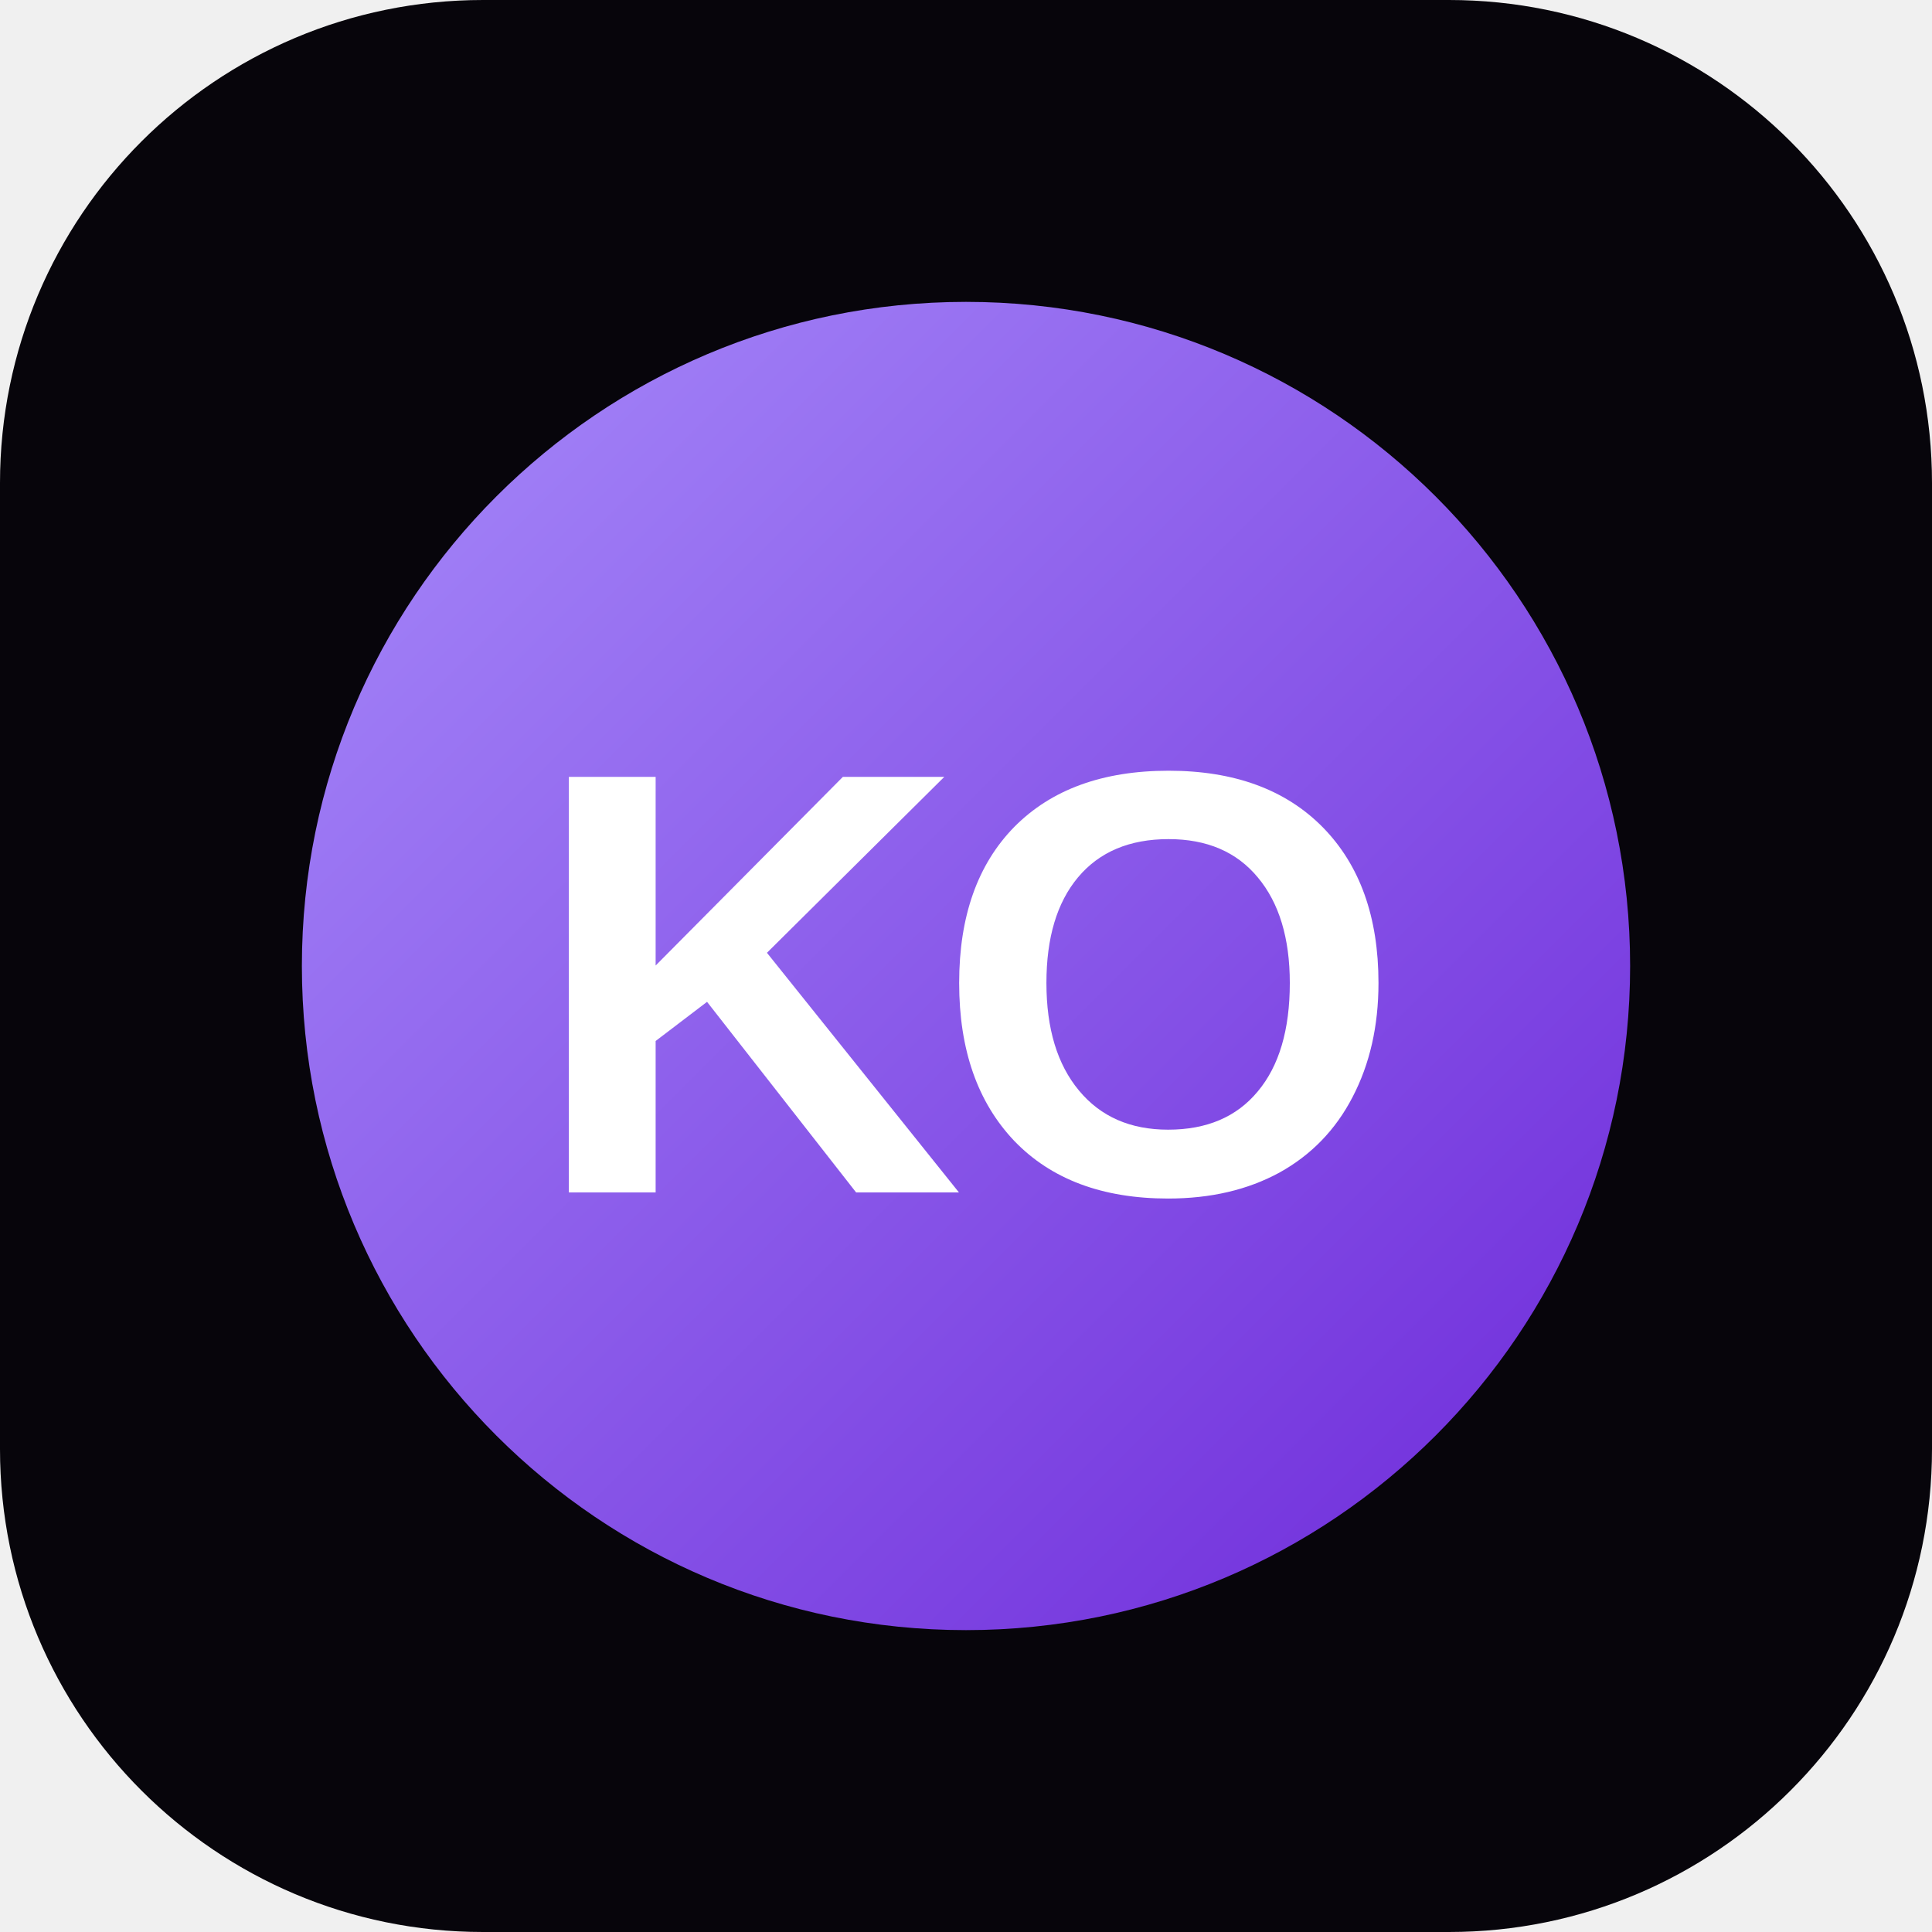
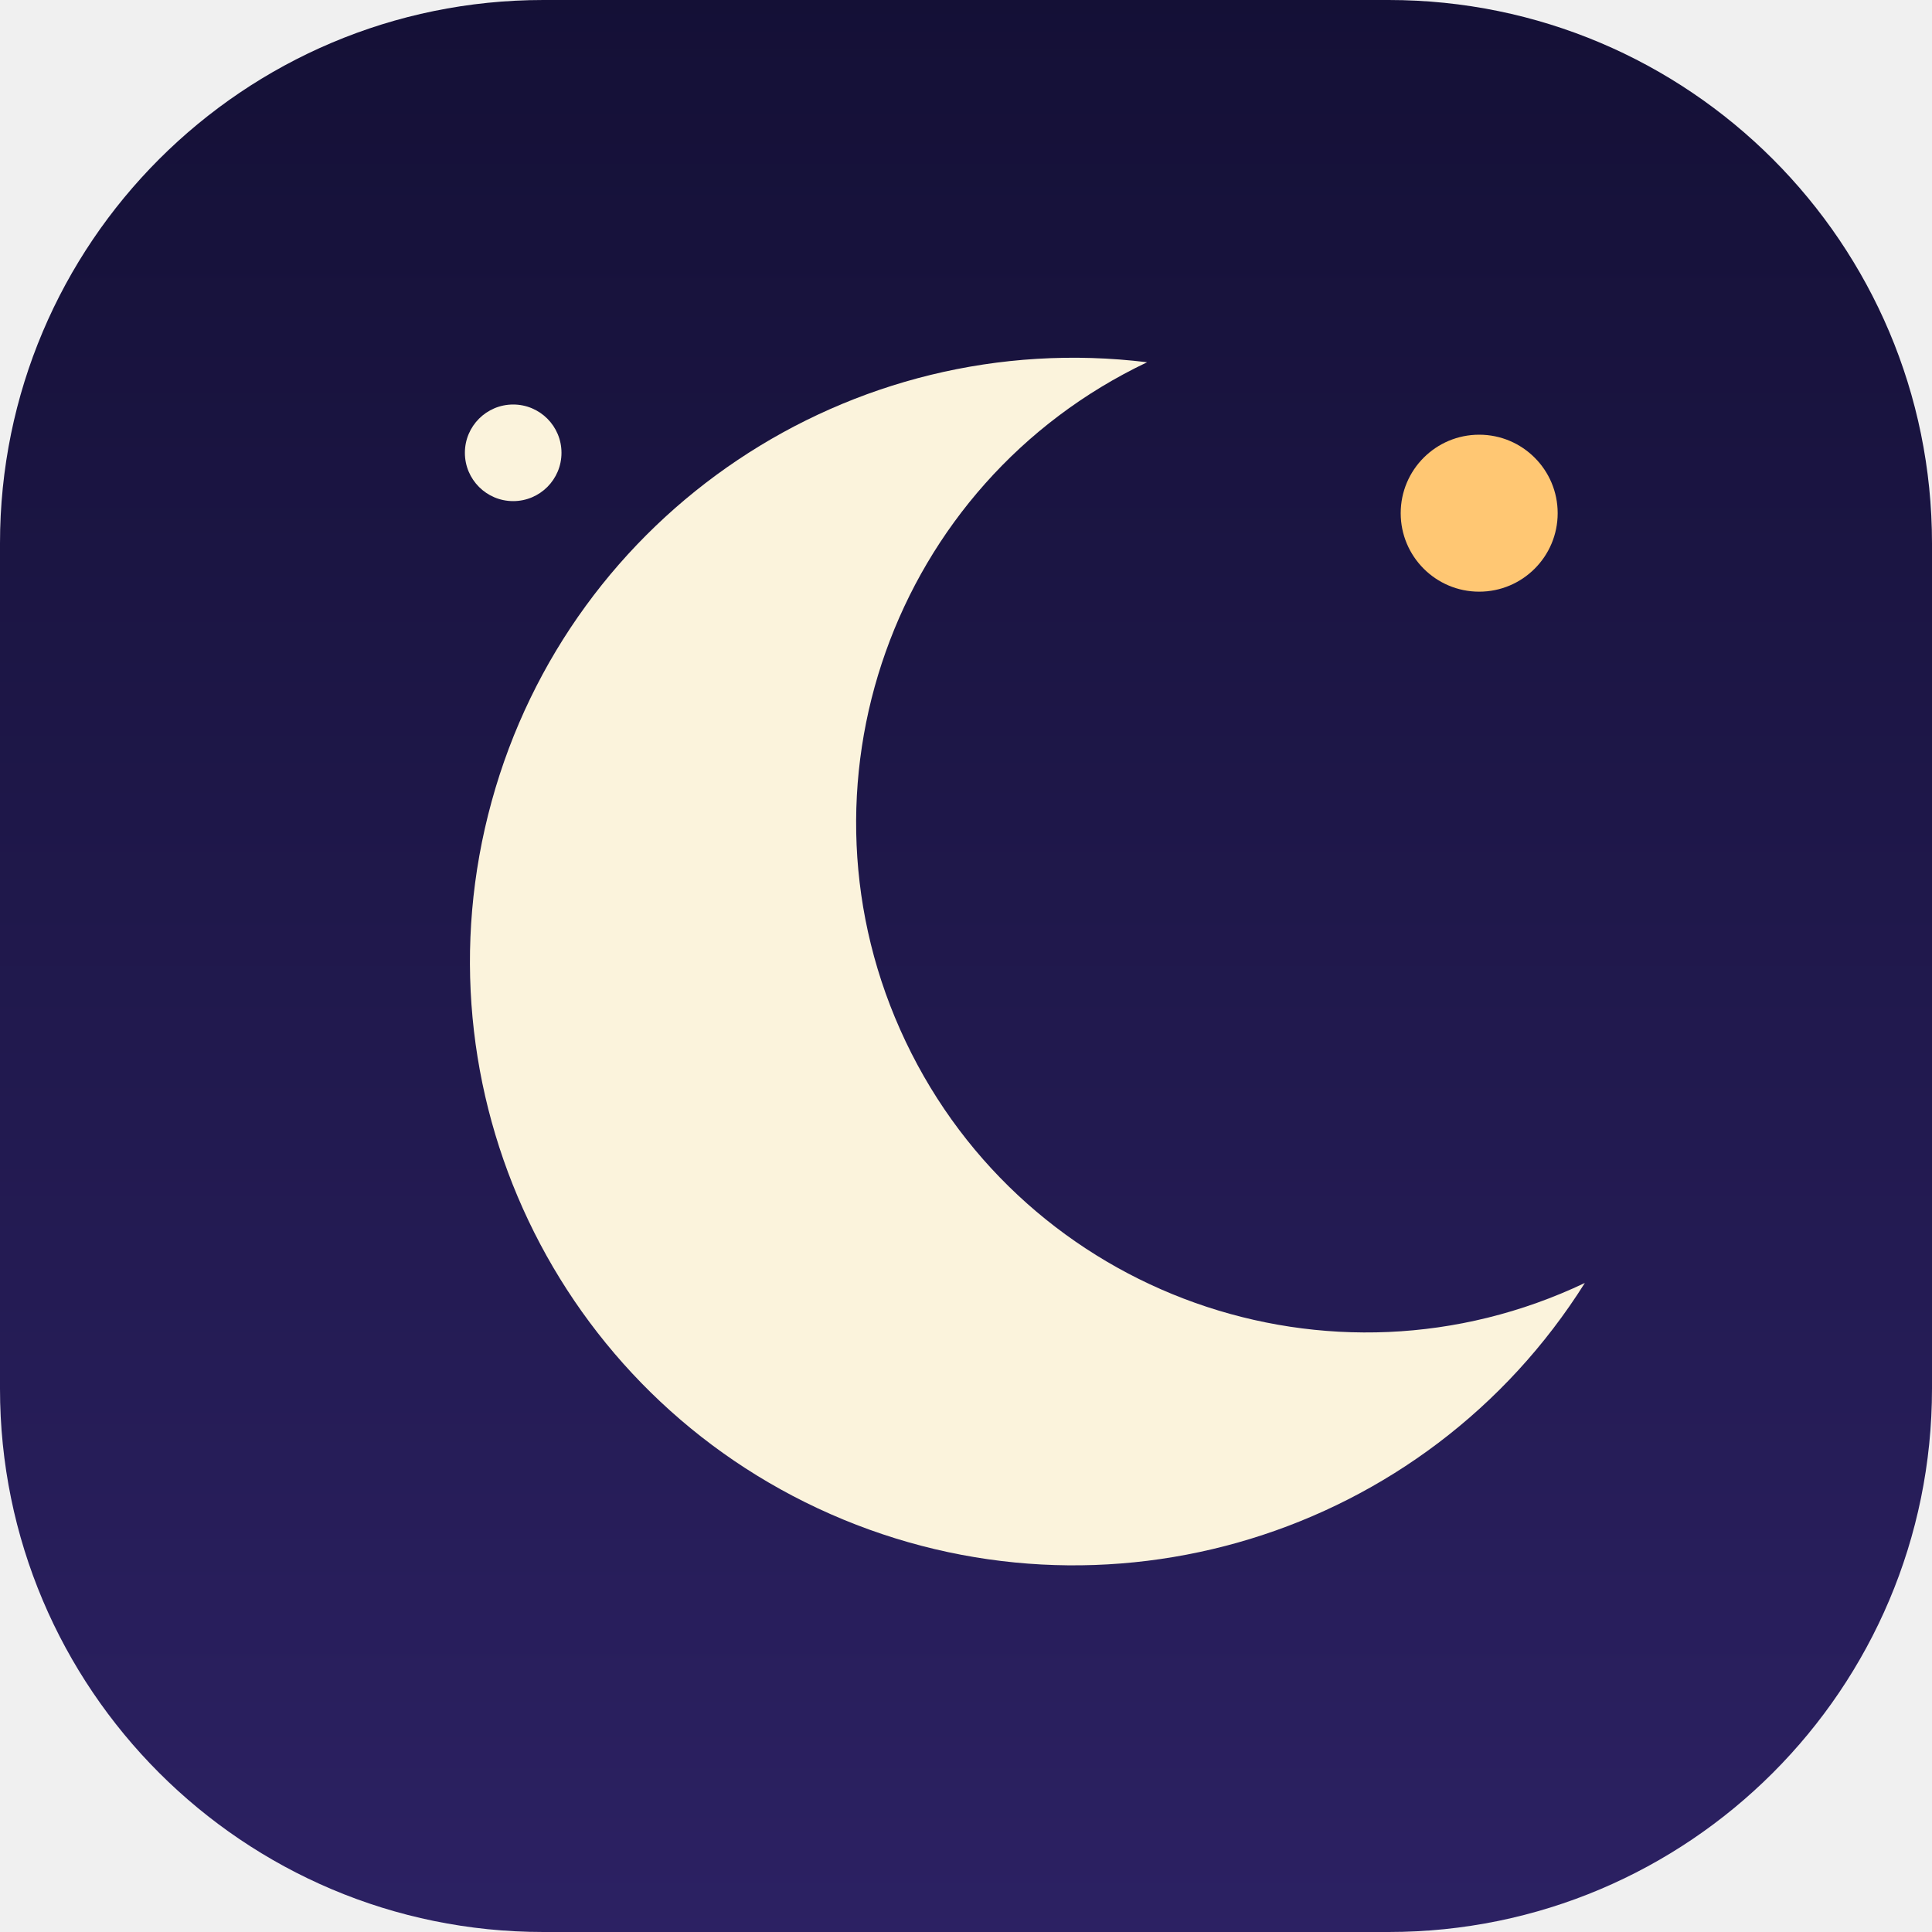
<svg xmlns="http://www.w3.org/2000/svg" viewBox="0 0 64 64">
  <defs>
-     <linearGradient id="g" x1="0" y1="0" x2="1" y2="1">
-       <stop offset="0" stop-color="#a78bfa" />
-       <stop offset="1" stop-color="#6d28d9" />
+     <linearGradient id="s" x1="0" y1="0" x2="0" y2="1">
+       <stop offset="0" stop-color="#141036" />
+       <stop offset="1" stop-color="#2c2163" />
    </linearGradient>
  </defs>
-   <rect width="64" height="64" rx="16" fill="#07050b" />
-   <circle cx="32" cy="32" r="22" fill="url(#g)" />
-   <text x="32" y="39.5" text-anchor="middle" font-family="Arial, Helvetica, sans-serif" font-size="20" font-weight="800" fill="#fff" letter-spacing="-1">KO</text>
+   <rect width="64" height="64" rx="18" fill="url(#s)" />
+   <path d="M38 12a20 20 0 1 0 14.5 30.5A16 16 0 0 1 38 12Z" fill="#fbf3dc" />
+   <circle cx="49" cy="17" r="2.6" fill="#ffc773" />
+   <circle cx="17" cy="15" r="1.6" fill="#fbf3dc" />
</svg>
